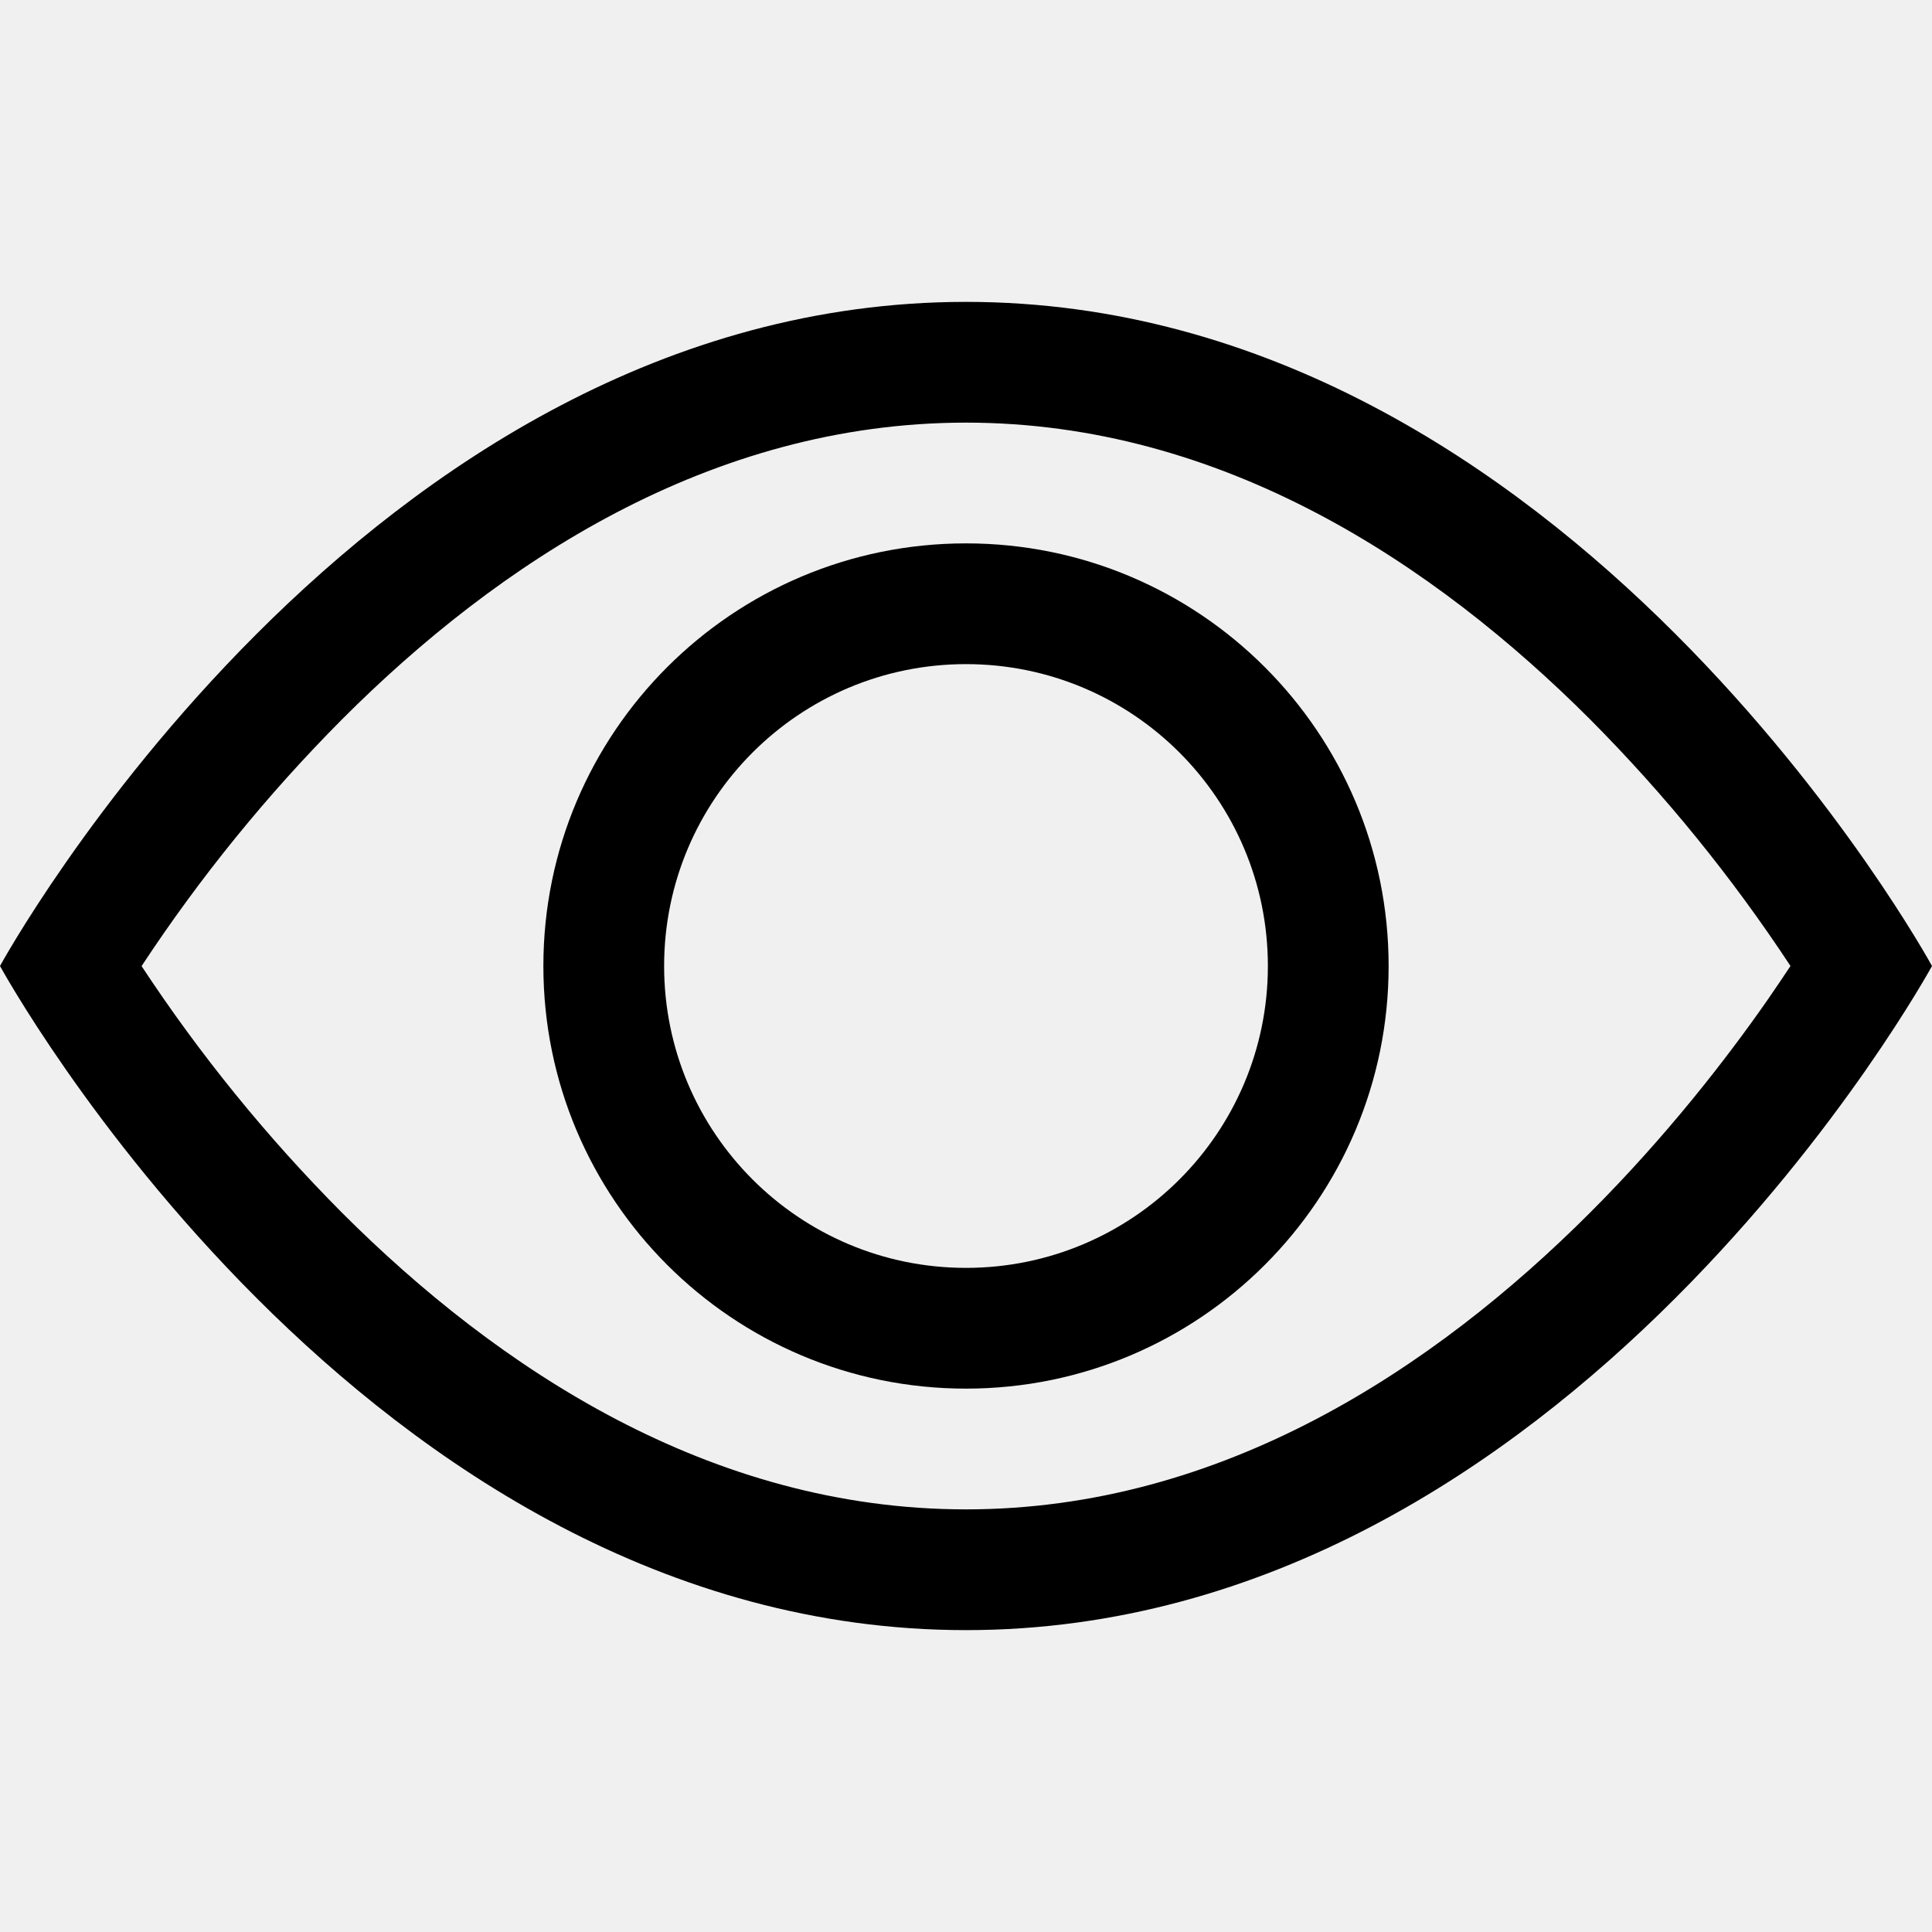
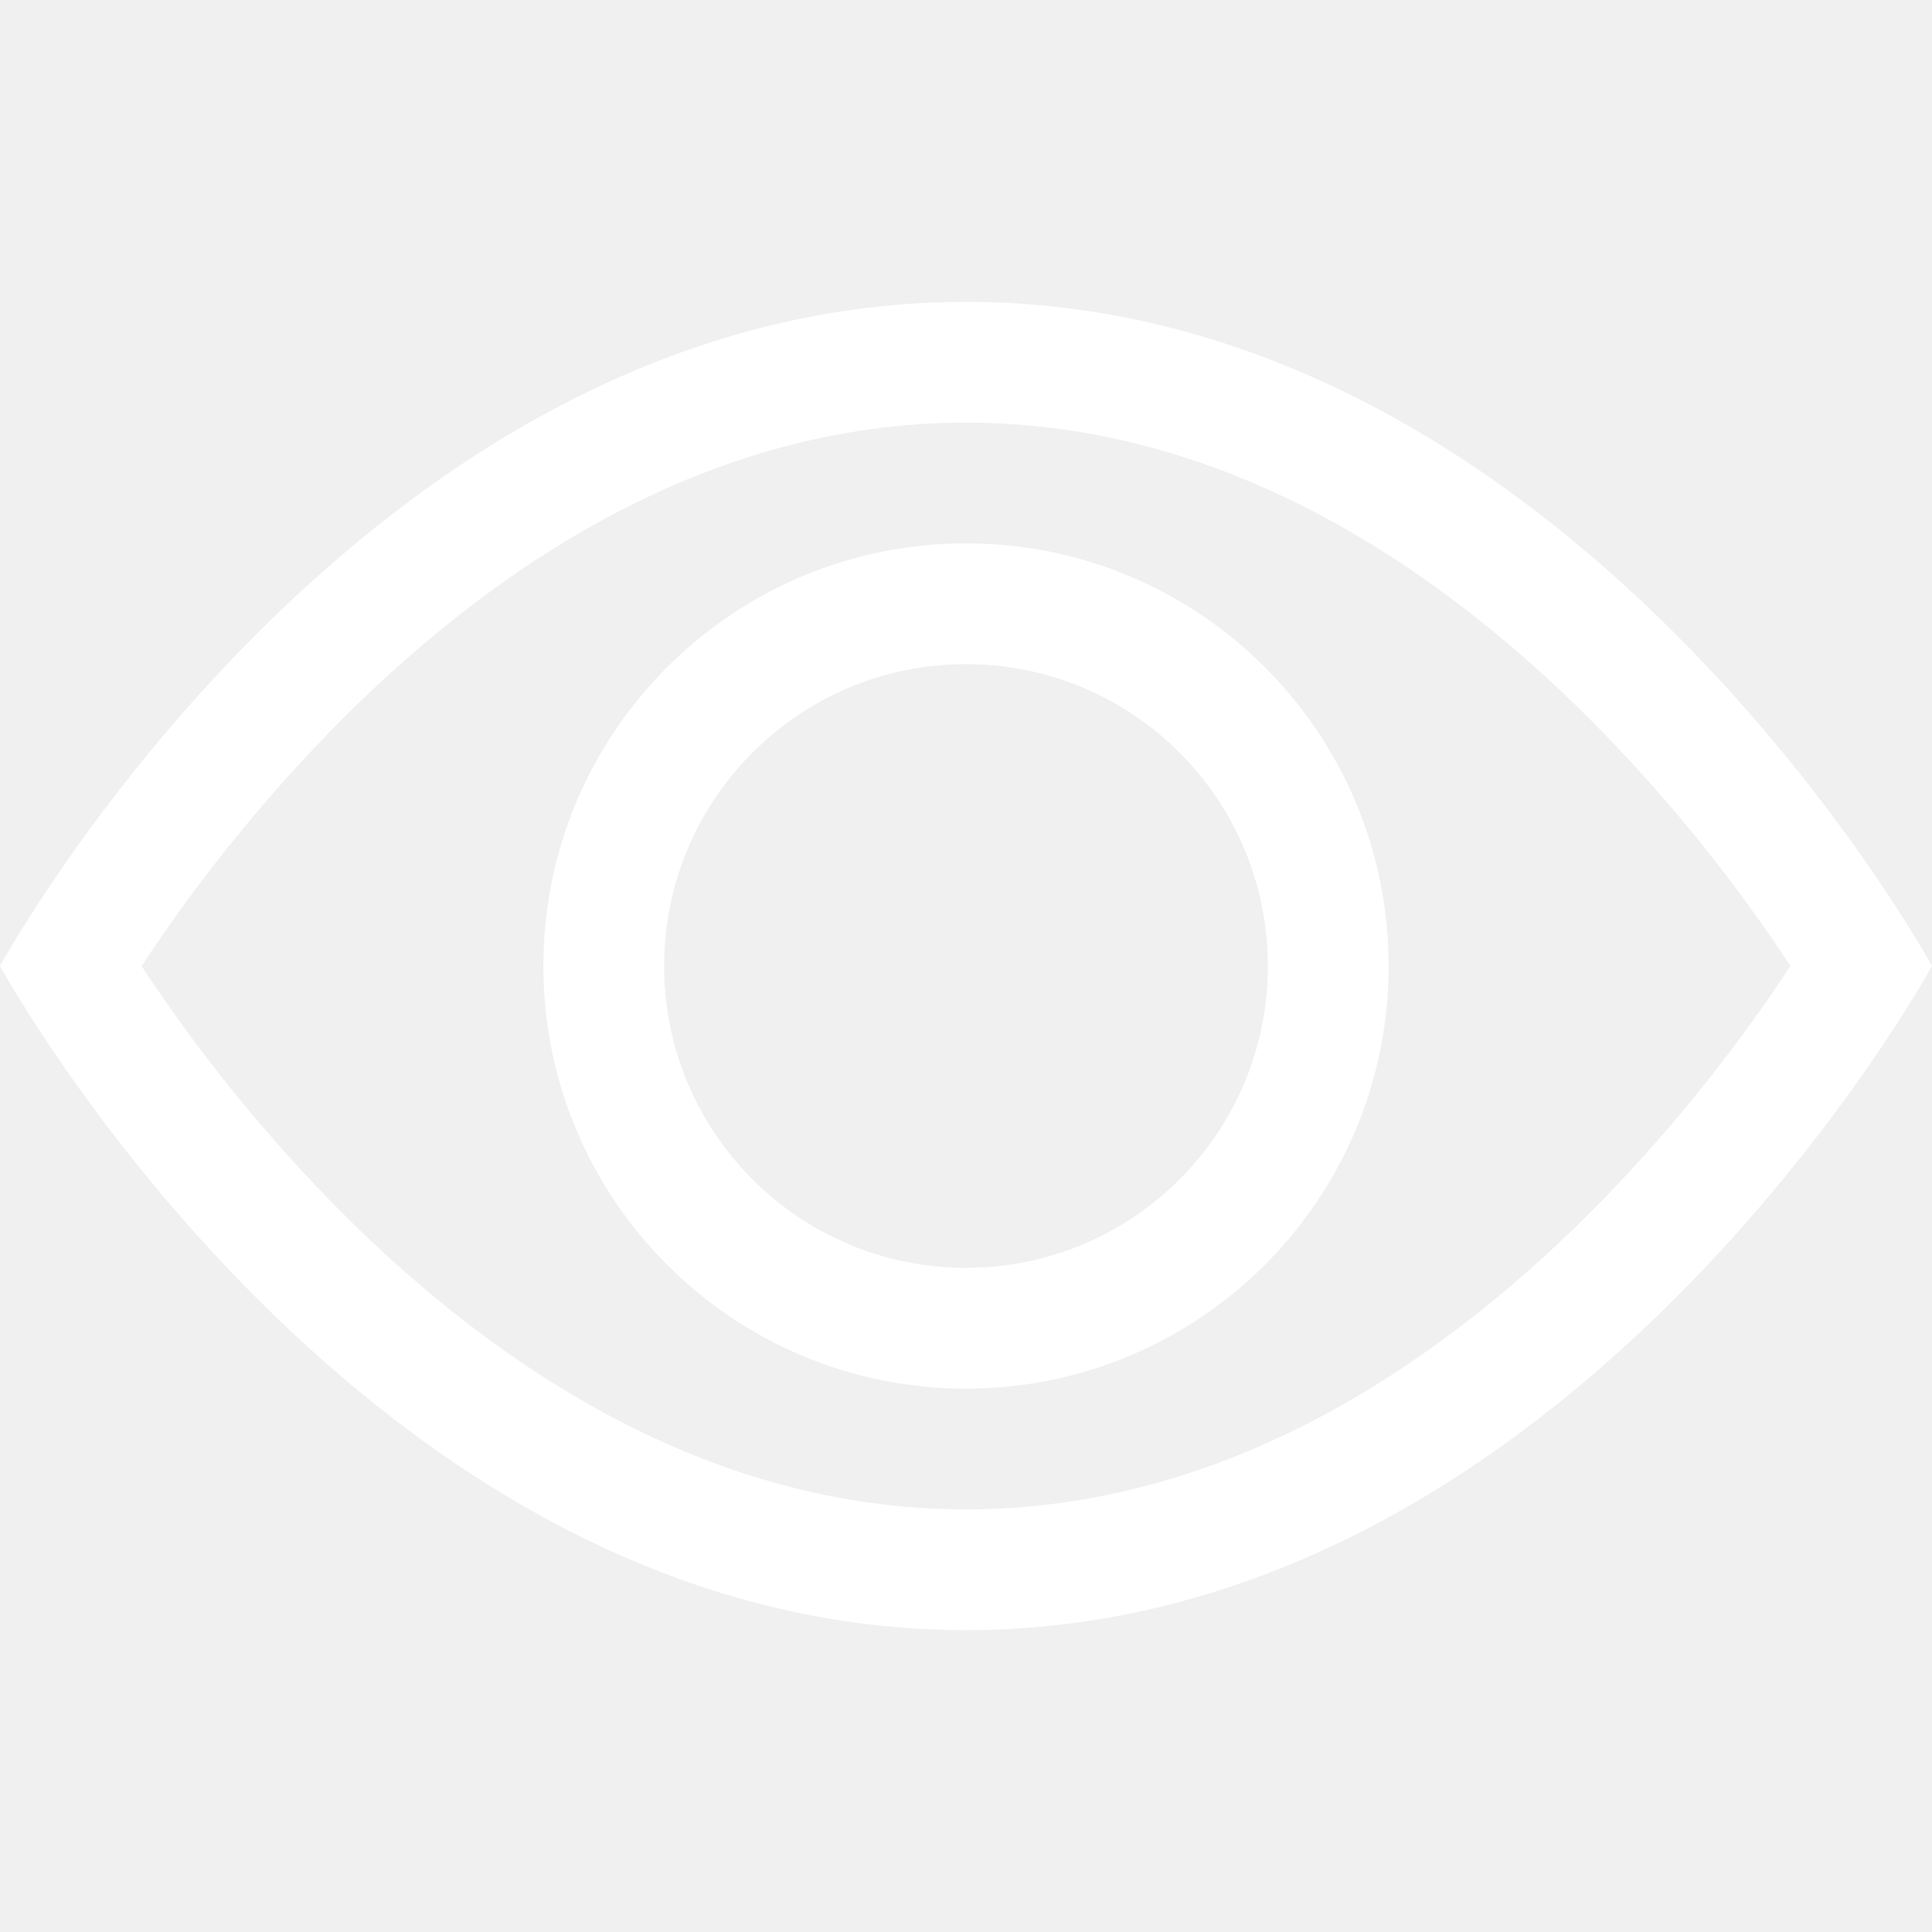
- <svg xmlns="http://www.w3.org/2000/svg" width="16" height="16" fill="currentColor" class="bi bi-eye" viewBox="0 0 16 16">
+ <svg xmlns="http://www.w3.org/2000/svg" width="16" height="16" fill="white" class="bi bi-eye" viewBox="0 0 16 16">
  <path d="M16 8s-3-5.5-8-5.5S0 8 0 8s3 5.5 8 5.5S16 8 16 8zM1.173 8a13.133 13.133 0 0 1 1.66-2.043C4.12 4.668 5.88 3.5 8 3.5c2.12 0 3.879 1.168 5.168 2.457A13.133 13.133 0 0 1 14.828 8c-.058.087-.122.183-.195.288-.335.48-.83 1.12-1.465 1.755C11.879 11.332 10.119 12.5 8 12.5c-2.12 0-3.879-1.168-5.168-2.457A13.134 13.134 0 0 1 1.172 8z" />
  <path d="M8 5.5a2.5 2.5 0 1 0 0 5 2.5 2.5 0 0 0 0-5zM4.5 8a3.5 3.5 0 1 1 7 0 3.5 3.5 0 0 1-7 0z" />
</svg>
